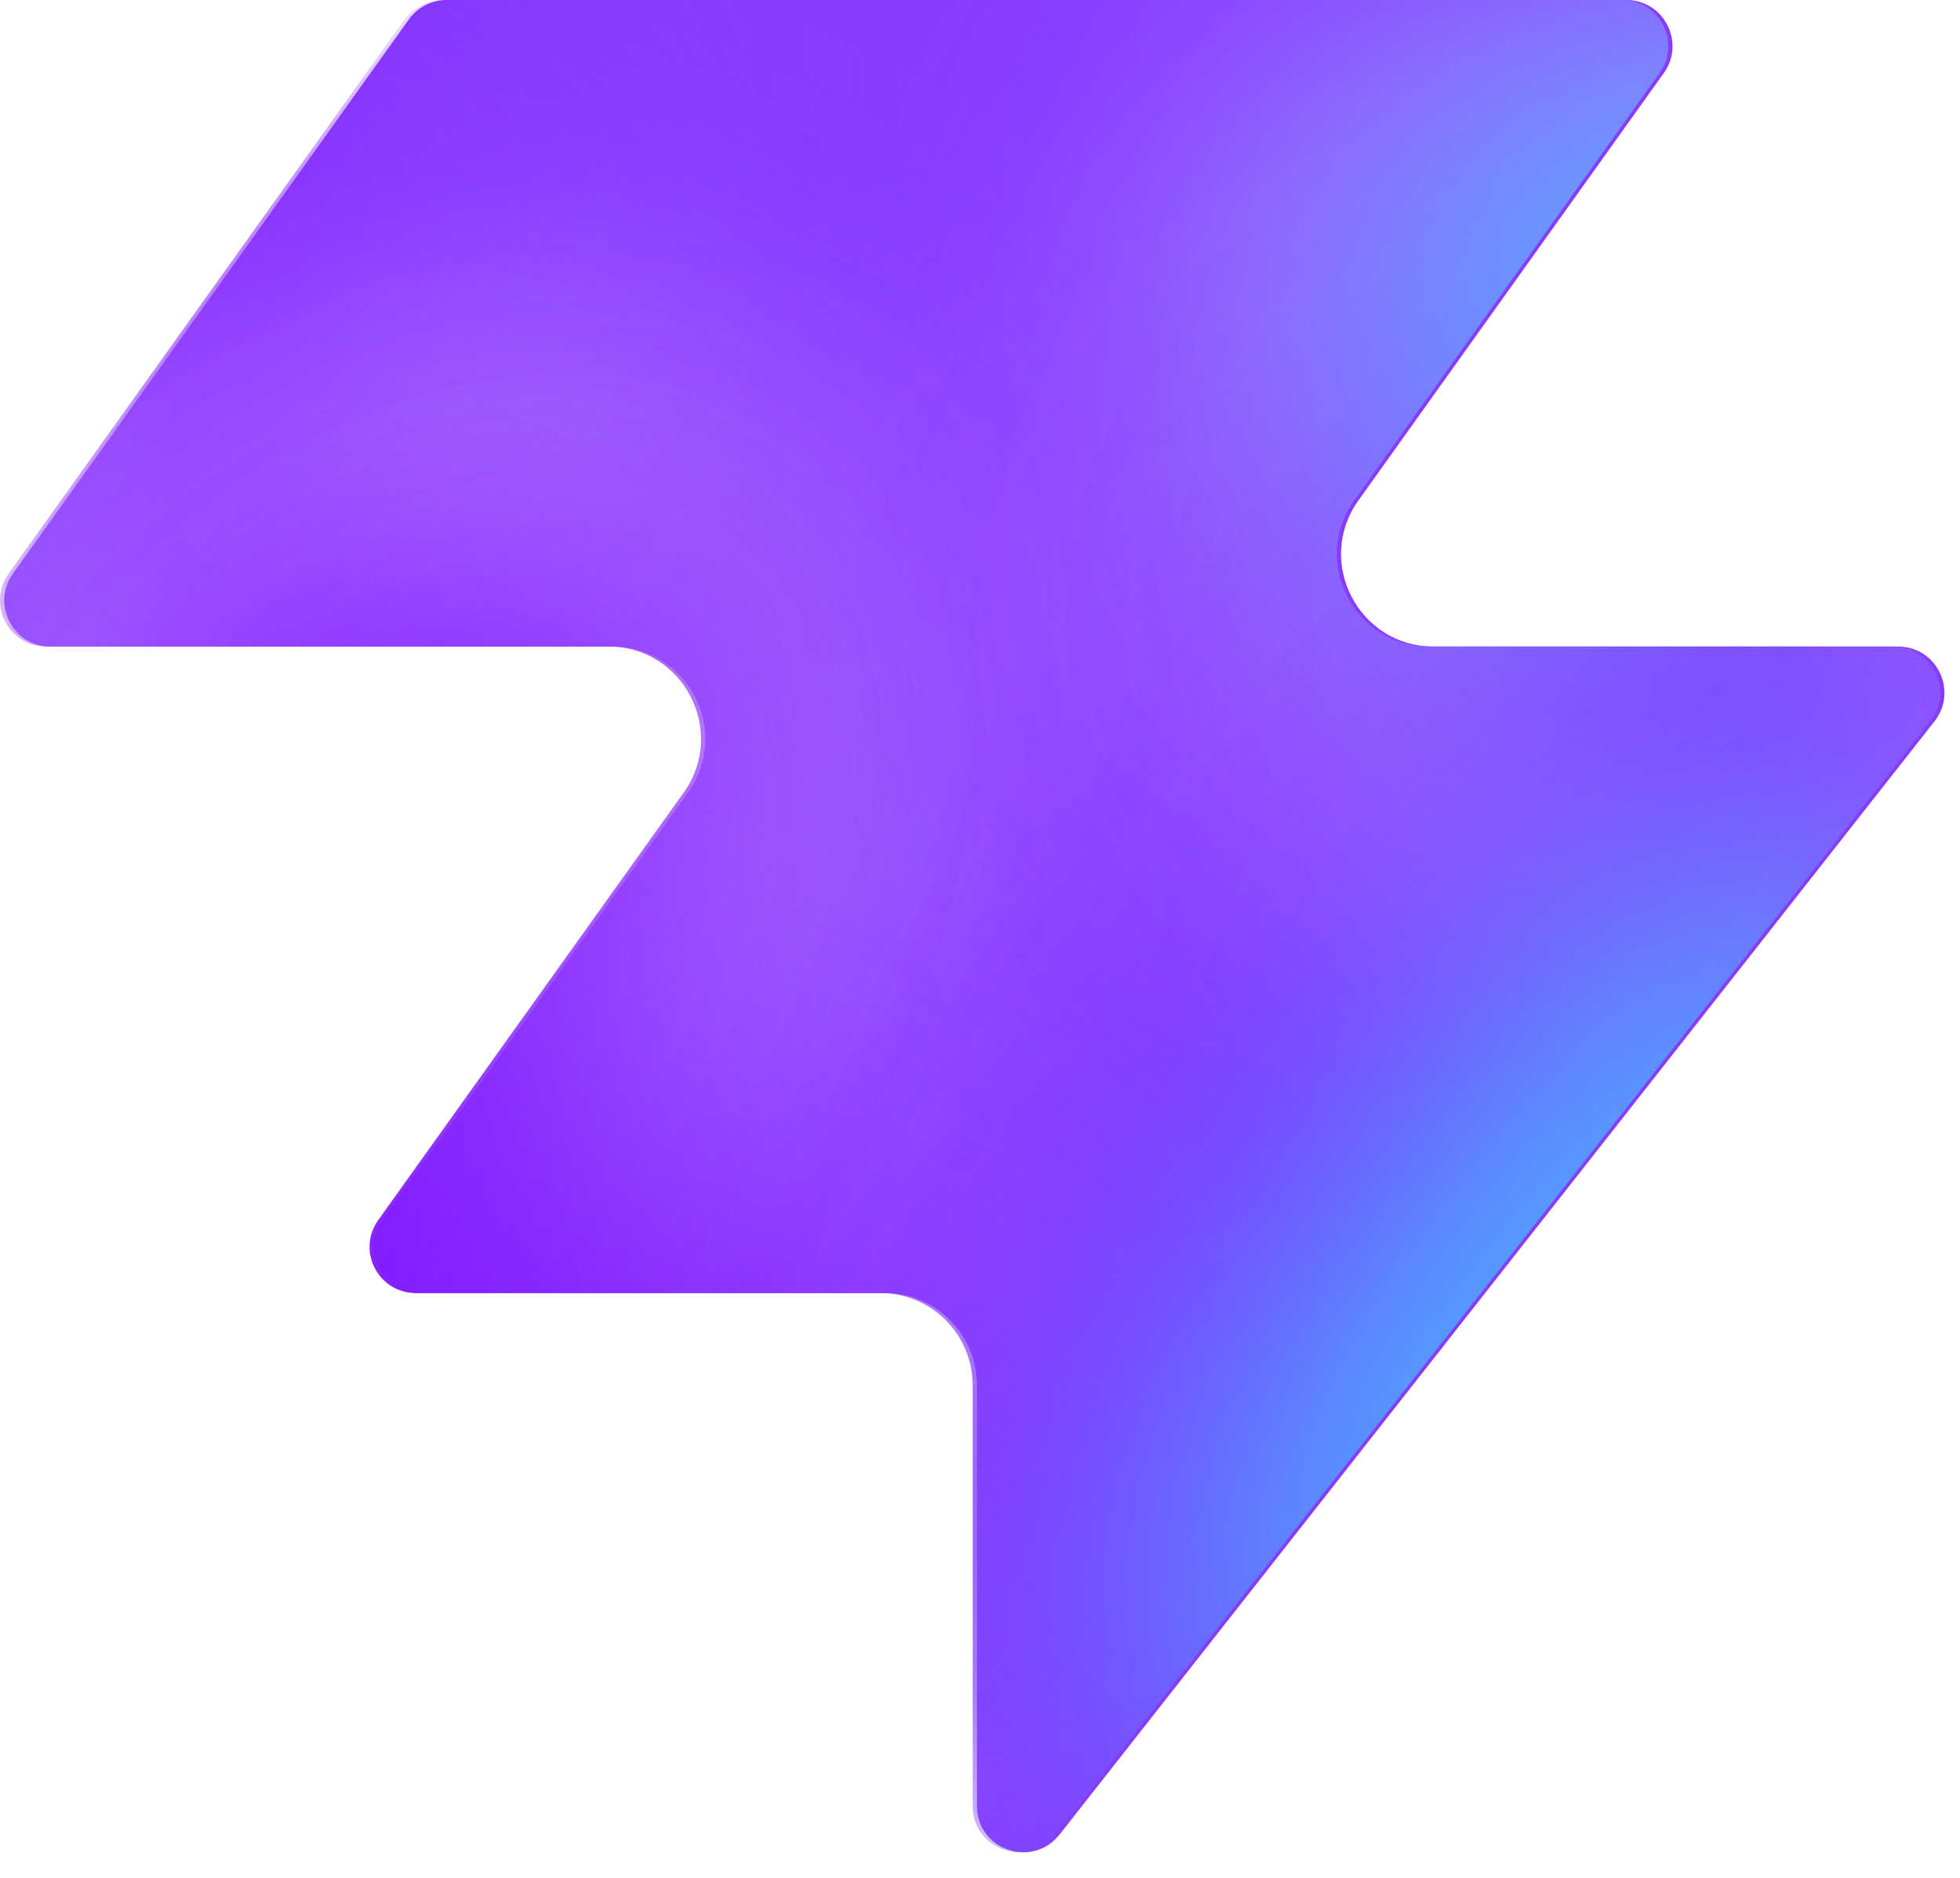
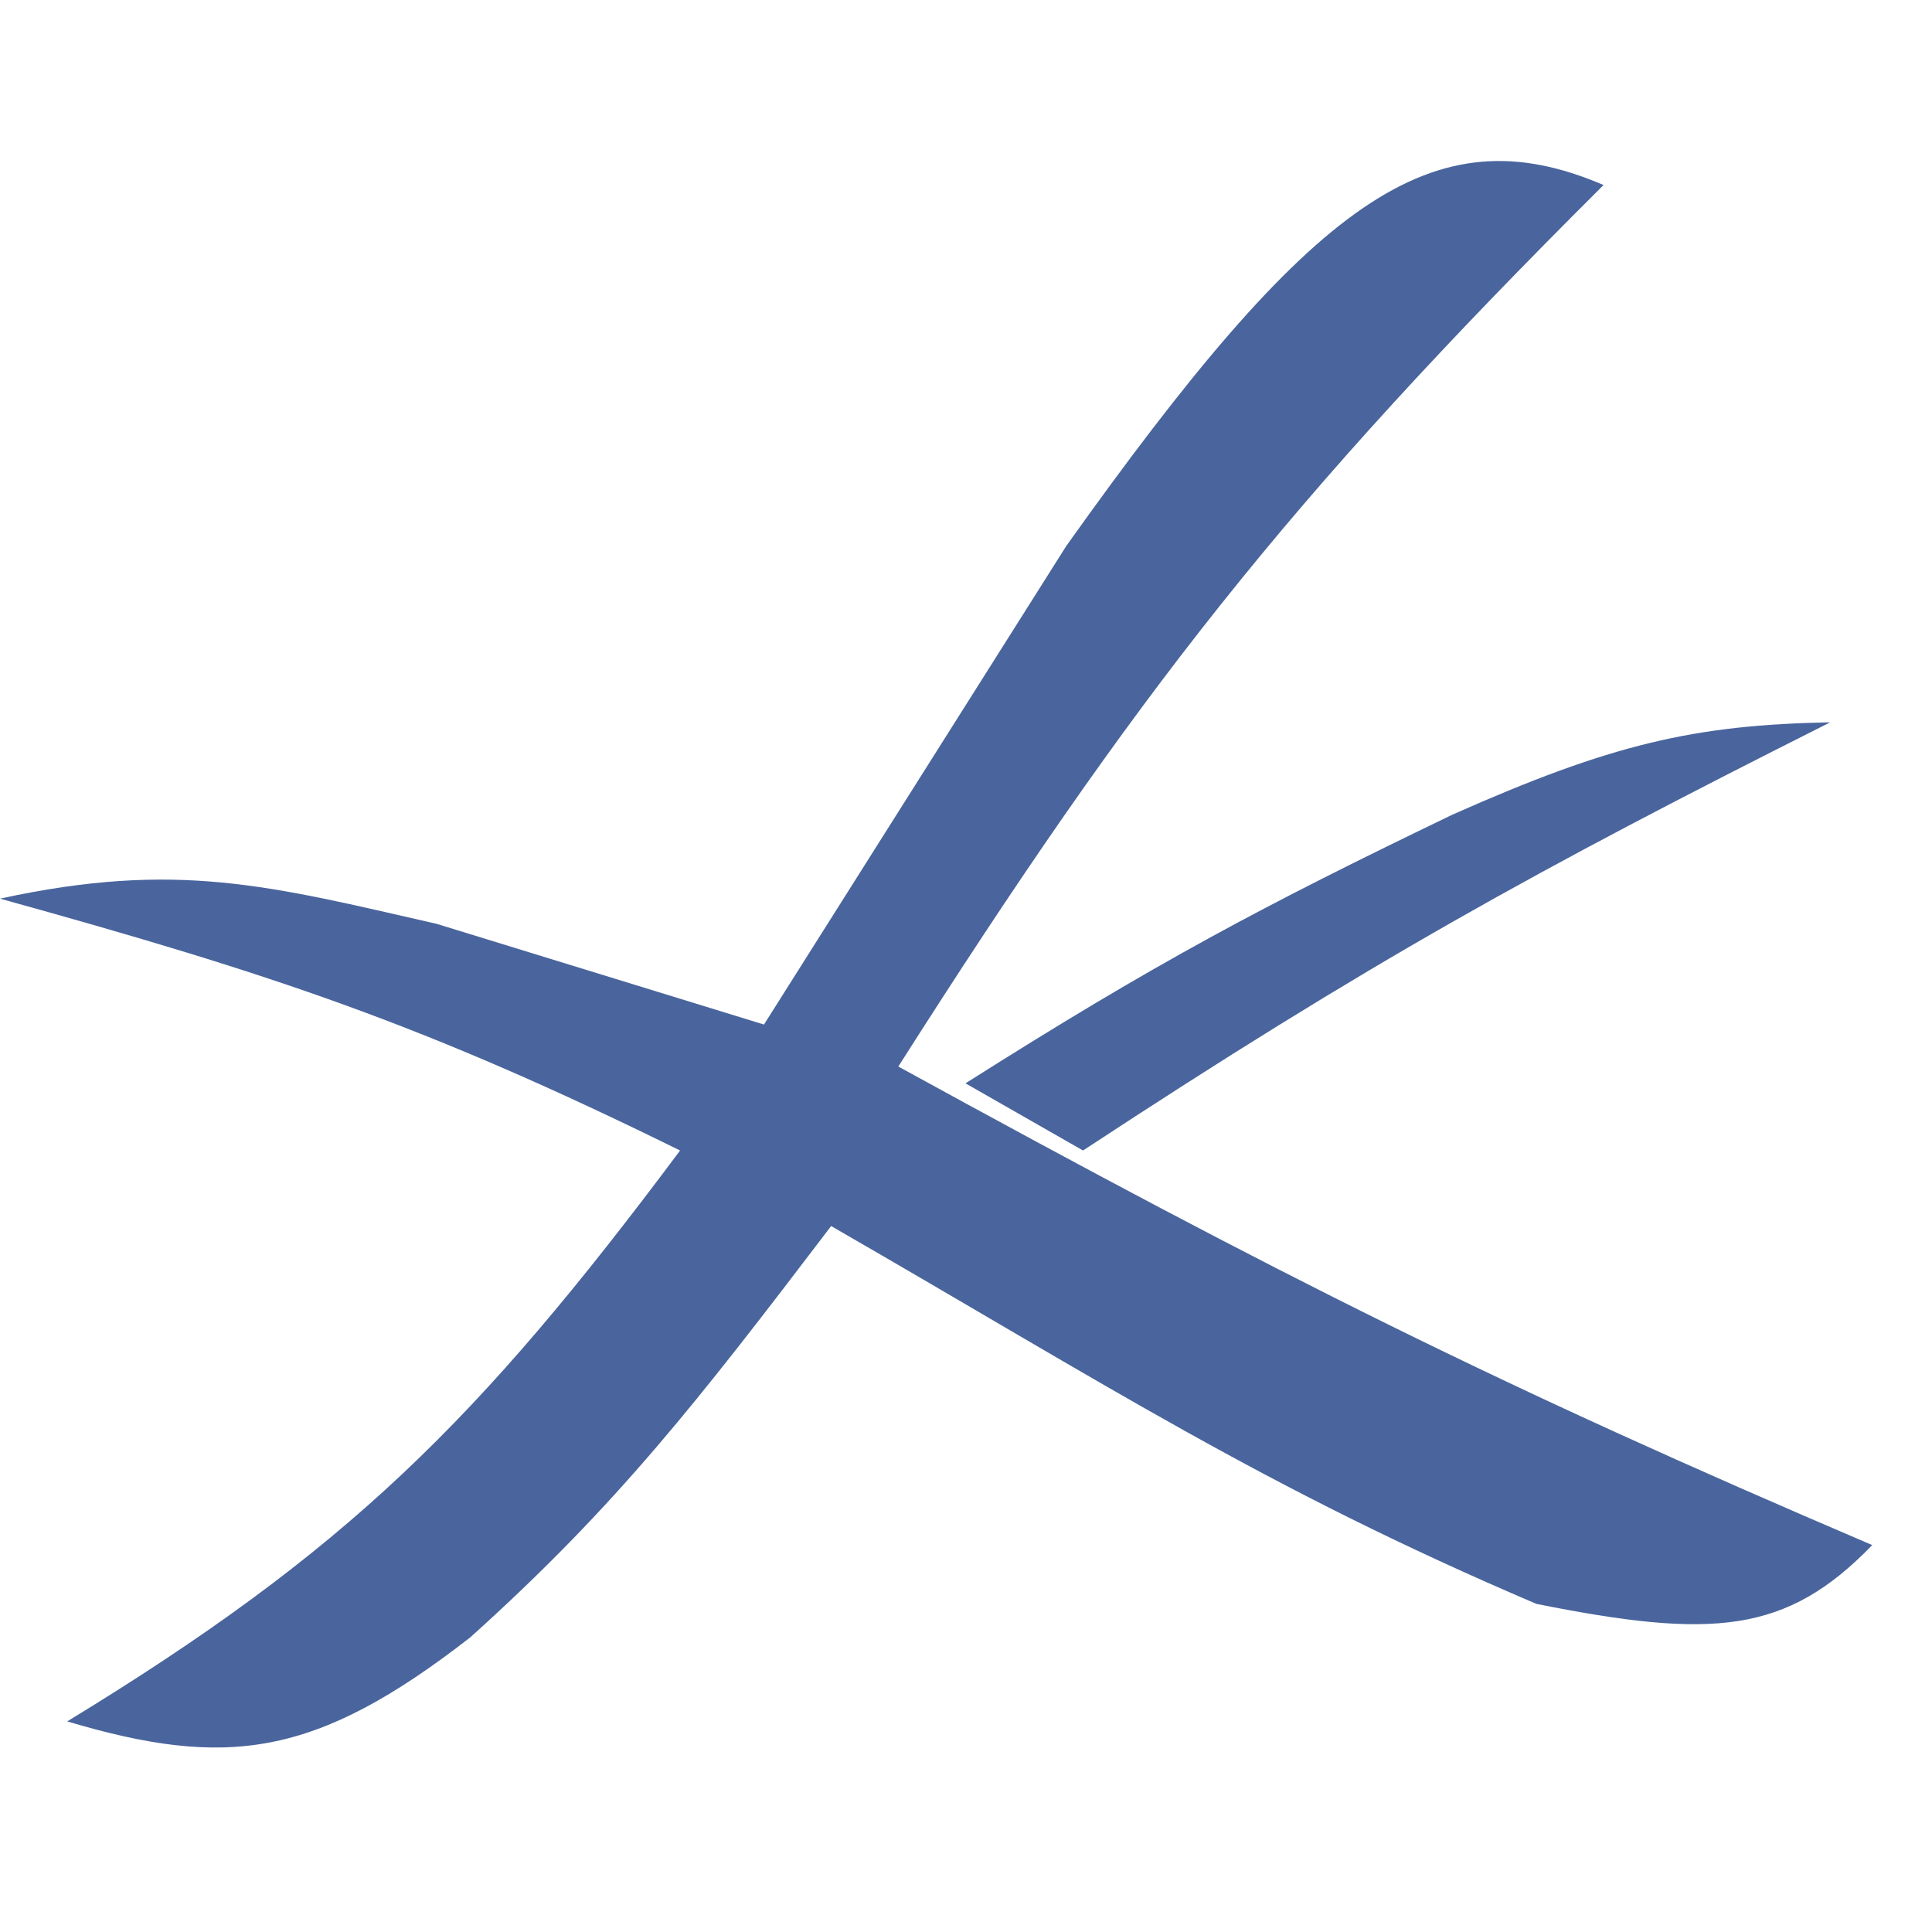
- <svg xmlns="http://www.w3.org/2000/svg" width="48" height="46" fill="none" viewBox="0 0 48 46">
-   <path fill="#863bff" d="M25.946 44.938c-.664.845-2.021.375-2.021-.698V33.937a2.26 2.26 0 0 0-2.262-2.262H10.287c-.92 0-1.456-1.04-.92-1.788l7.48-10.471c1.07-1.497 0-3.578-1.842-3.578H1.237c-.92 0-1.456-1.04-.92-1.788L10.013.474c.214-.297.556-.474.92-.474h28.894c.92 0 1.456 1.04.92 1.788l-7.48 10.471c-1.07 1.498 0 3.579 1.842 3.579h11.377c.943 0 1.473 1.088.89 1.83L25.947 44.94z" style="fill:#863bff;fill:color(display-p3 .525 .23 1);fill-opacity:1" />
-   <mask id="a" width="48" height="46" x="0" y="0" maskUnits="userSpaceOnUse" style="mask-type:alpha">
-     <path fill="#000" d="M25.842 44.938c-.664.844-2.021.375-2.021-.698V33.937a2.26 2.26 0 0 0-2.262-2.262H10.183c-.92 0-1.456-1.04-.92-1.788l7.48-10.471c1.07-1.498 0-3.579-1.842-3.579H1.133c-.92 0-1.456-1.04-.92-1.787L9.91.473c.214-.297.556-.474.92-.474h28.894c.92 0 1.456 1.04.92 1.788l-7.48 10.471c-1.07 1.498 0 3.578 1.842 3.578h11.377c.943 0 1.473 1.088.89 1.832L25.843 44.94z" style="fill:#000;fill-opacity:1" />
-   </mask>
-   <g mask="url(#a)">
-     <g filter="url(#b)">
-       <ellipse cx="5.508" cy="14.704" fill="#ede6ff" rx="5.508" ry="14.704" style="fill:#ede6ff;fill:color(display-p3 .927 .903 1);fill-opacity:1" transform="matrix(.00324 1 1 -.00324 -4.47 31.516)" />
-     </g>
-     <g filter="url(#c)">
-       <ellipse cx="10.399" cy="29.851" fill="#ede6ff" rx="10.399" ry="29.851" style="fill:#ede6ff;fill:color(display-p3 .927 .903 1);fill-opacity:1" transform="matrix(.00324 1 1 -.00324 -39.328 7.883)" />
-     </g>
-     <g filter="url(#d)">
-       <ellipse cx="5.508" cy="30.487" fill="#7e14ff" rx="5.508" ry="30.487" style="fill:#7e14ff;fill:color(display-p3 .492 .077 1);fill-opacity:1" transform="rotate(89.814 -25.913 -14.639)scale(1 -1)" />
-     </g>
-     <g filter="url(#e)">
-       <ellipse cx="5.508" cy="30.599" fill="#7e14ff" rx="5.508" ry="30.599" style="fill:#7e14ff;fill:color(display-p3 .492 .077 1);fill-opacity:1" transform="rotate(89.814 -32.644 -3.334)scale(1 -1)" />
-     </g>
-     <g filter="url(#f)">
-       <ellipse cx="5.508" cy="30.599" fill="#7e14ff" rx="5.508" ry="30.599" style="fill:#7e14ff;fill:color(display-p3 .492 .077 1);fill-opacity:1" transform="matrix(.00324 1 1 -.00324 -34.34 30.47)" />
-     </g>
-     <g filter="url(#g)">
-       <ellipse cx="14.072" cy="22.078" fill="#ede6ff" rx="14.072" ry="22.078" style="fill:#ede6ff;fill:color(display-p3 .927 .903 1);fill-opacity:1" transform="rotate(93.35 24.506 48.493)scale(-1 1)" />
-     </g>
-     <g filter="url(#h)">
-       <ellipse cx="3.47" cy="21.501" fill="#7e14ff" rx="3.47" ry="21.501" style="fill:#7e14ff;fill:color(display-p3 .492 .077 1);fill-opacity:1" transform="rotate(89.009 28.708 47.59)scale(-1 1)" />
-     </g>
-     <g filter="url(#i)">
-       <ellipse cx="3.47" cy="21.501" fill="#7e14ff" rx="3.47" ry="21.501" style="fill:#7e14ff;fill:color(display-p3 .492 .077 1);fill-opacity:1" transform="rotate(89.009 28.708 47.59)scale(-1 1)" />
-     </g>
-     <g filter="url(#j)">
-       <ellipse cx=".387" cy="8.972" fill="#7e14ff" rx="4.407" ry="29.108" style="fill:#7e14ff;fill:color(display-p3 .492 .077 1);fill-opacity:1" transform="rotate(39.51 .387 8.972)" />
-     </g>
-     <g filter="url(#k)">
-       <ellipse cx="47.523" cy="-6.092" fill="#7e14ff" rx="4.407" ry="29.108" style="fill:#7e14ff;fill:color(display-p3 .492 .077 1);fill-opacity:1" transform="rotate(37.892 47.523 -6.092)" />
-     </g>
-     <g filter="url(#l)">
-       <ellipse cx="41.412" cy="6.333" fill="#47bfff" rx="5.971" ry="9.665" style="fill:#47bfff;fill:color(display-p3 .28 .748 1);fill-opacity:1" transform="rotate(37.892 41.412 6.333)" />
-     </g>
-     <g filter="url(#m)">
-       <ellipse cx="-1.879" cy="38.332" fill="#7e14ff" rx="4.407" ry="29.108" style="fill:#7e14ff;fill:color(display-p3 .492 .077 1);fill-opacity:1" transform="rotate(37.892 -1.88 38.332)" />
-     </g>
-     <g filter="url(#n)">
-       <ellipse cx="-1.879" cy="38.332" fill="#7e14ff" rx="4.407" ry="29.108" style="fill:#7e14ff;fill:color(display-p3 .492 .077 1);fill-opacity:1" transform="rotate(37.892 -1.88 38.332)" />
-     </g>
-     <g filter="url(#o)">
-       <ellipse cx="35.651" cy="29.907" fill="#7e14ff" rx="4.407" ry="29.108" style="fill:#7e14ff;fill:color(display-p3 .492 .077 1);fill-opacity:1" transform="rotate(37.892 35.651 29.907)" />
-     </g>
-     <g filter="url(#p)">
-       <ellipse cx="38.418" cy="32.4" fill="#47bfff" rx="5.971" ry="15.297" style="fill:#47bfff;fill:color(display-p3 .28 .748 1);fill-opacity:1" transform="rotate(37.892 38.418 32.4)" />
-     </g>
+ <svg xmlns="http://www.w3.org/2000/svg" viewBox="0 0 30 30" fill="#4A659D">
+   <g transform="translate(0 2.5)">
+     <path d="M13.949 14.061C17.644 8.255 19.978 5.274 24.9 0.373C22.228 -0.772 20.374 0.616 16.557 5.978L11.863 13.409L6.779 11.845C4.191 11.255 2.748 10.857 0 11.454C4.256 12.633 6.594 13.411 10.56 15.365C7.42 19.574 5.378 21.589 1.043 24.23C3.52 24.965 4.896 24.796 7.301 22.926C9.577 20.88 10.838 19.256 12.906 16.538C17.198 19.011 19.624 20.6 23.857 22.405C26.59 22.952 27.738 22.872 29.072 21.492C23.273 19.015 19.927 17.34 13.949 14.061Z" />
+     <path d="M22.553 10.15C19.595 11.575 17.946 12.45 14.992 14.322L16.817 15.365C21.28 12.432 23.83 11.024 28.42 8.716C26.301 8.756 25.015 9.056 22.553 10.15Z" />
  </g>
-   <defs>
-     <filter id="b" width="60.045" height="41.654" x="-19.77" y="16.149" color-interpolation-filters="sRGB" filterUnits="userSpaceOnUse">
-       <feFlood flood-opacity="0" result="BackgroundImageFix" />
-       <feBlend in="SourceGraphic" in2="BackgroundImageFix" result="shape" />
-       <feGaussianBlur result="effect1_foregroundBlur_2002_17158" stdDeviation="7.659" />
-     </filter>
-     <filter id="c" width="90.34" height="51.437" x="-54.613" y="-7.533" color-interpolation-filters="sRGB" filterUnits="userSpaceOnUse">
-       <feFlood flood-opacity="0" result="BackgroundImageFix" />
-       <feBlend in="SourceGraphic" in2="BackgroundImageFix" result="shape" />
-       <feGaussianBlur result="effect1_foregroundBlur_2002_17158" stdDeviation="7.659" />
-     </filter>
-     <filter id="d" width="79.355" height="29.4" x="-49.64" y="2.03" color-interpolation-filters="sRGB" filterUnits="userSpaceOnUse">
-       <feFlood flood-opacity="0" result="BackgroundImageFix" />
-       <feBlend in="SourceGraphic" in2="BackgroundImageFix" result="shape" />
-       <feGaussianBlur result="effect1_foregroundBlur_2002_17158" stdDeviation="4.596" />
-     </filter>
-     <filter id="e" width="79.579" height="29.4" x="-45.045" y="20.029" color-interpolation-filters="sRGB" filterUnits="userSpaceOnUse">
-       <feFlood flood-opacity="0" result="BackgroundImageFix" />
-       <feBlend in="SourceGraphic" in2="BackgroundImageFix" result="shape" />
-       <feGaussianBlur result="effect1_foregroundBlur_2002_17158" stdDeviation="4.596" />
-     </filter>
-     <filter id="f" width="79.579" height="29.4" x="-43.513" y="21.178" color-interpolation-filters="sRGB" filterUnits="userSpaceOnUse">
-       <feFlood flood-opacity="0" result="BackgroundImageFix" />
-       <feBlend in="SourceGraphic" in2="BackgroundImageFix" result="shape" />
-       <feGaussianBlur result="effect1_foregroundBlur_2002_17158" stdDeviation="4.596" />
-     </filter>
-     <filter id="g" width="74.749" height="58.852" x="15.756" y="-17.901" color-interpolation-filters="sRGB" filterUnits="userSpaceOnUse">
-       <feFlood flood-opacity="0" result="BackgroundImageFix" />
-       <feBlend in="SourceGraphic" in2="BackgroundImageFix" result="shape" />
-       <feGaussianBlur result="effect1_foregroundBlur_2002_17158" stdDeviation="7.659" />
-     </filter>
-     <filter id="h" width="61.377" height="25.362" x="23.548" y="2.284" color-interpolation-filters="sRGB" filterUnits="userSpaceOnUse">
-       <feFlood flood-opacity="0" result="BackgroundImageFix" />
-       <feBlend in="SourceGraphic" in2="BackgroundImageFix" result="shape" />
-       <feGaussianBlur result="effect1_foregroundBlur_2002_17158" stdDeviation="4.596" />
-     </filter>
-     <filter id="i" width="61.377" height="25.362" x="23.548" y="2.284" color-interpolation-filters="sRGB" filterUnits="userSpaceOnUse">
-       <feFlood flood-opacity="0" result="BackgroundImageFix" />
-       <feBlend in="SourceGraphic" in2="BackgroundImageFix" result="shape" />
-       <feGaussianBlur result="effect1_foregroundBlur_2002_17158" stdDeviation="4.596" />
-     </filter>
-     <filter id="j" width="56.045" height="63.649" x="-27.636" y="-22.853" color-interpolation-filters="sRGB" filterUnits="userSpaceOnUse">
-       <feFlood flood-opacity="0" result="BackgroundImageFix" />
-       <feBlend in="SourceGraphic" in2="BackgroundImageFix" result="shape" />
-       <feGaussianBlur result="effect1_foregroundBlur_2002_17158" stdDeviation="4.596" />
-     </filter>
-     <filter id="k" width="54.814" height="64.646" x="20.116" y="-38.415" color-interpolation-filters="sRGB" filterUnits="userSpaceOnUse">
-       <feFlood flood-opacity="0" result="BackgroundImageFix" />
-       <feBlend in="SourceGraphic" in2="BackgroundImageFix" result="shape" />
-       <feGaussianBlur result="effect1_foregroundBlur_2002_17158" stdDeviation="4.596" />
-     </filter>
-     <filter id="l" width="33.541" height="35.313" x="24.641" y="-11.323" color-interpolation-filters="sRGB" filterUnits="userSpaceOnUse">
-       <feFlood flood-opacity="0" result="BackgroundImageFix" />
-       <feBlend in="SourceGraphic" in2="BackgroundImageFix" result="shape" />
-       <feGaussianBlur result="effect1_foregroundBlur_2002_17158" stdDeviation="4.596" />
-     </filter>
-     <filter id="m" width="54.814" height="64.646" x="-29.286" y="6.009" color-interpolation-filters="sRGB" filterUnits="userSpaceOnUse">
-       <feFlood flood-opacity="0" result="BackgroundImageFix" />
-       <feBlend in="SourceGraphic" in2="BackgroundImageFix" result="shape" />
-       <feGaussianBlur result="effect1_foregroundBlur_2002_17158" stdDeviation="4.596" />
-     </filter>
-     <filter id="n" width="54.814" height="64.646" x="-29.286" y="6.009" color-interpolation-filters="sRGB" filterUnits="userSpaceOnUse">
-       <feFlood flood-opacity="0" result="BackgroundImageFix" />
-       <feBlend in="SourceGraphic" in2="BackgroundImageFix" result="shape" />
-       <feGaussianBlur result="effect1_foregroundBlur_2002_17158" stdDeviation="4.596" />
-     </filter>
-     <filter id="o" width="54.814" height="64.646" x="8.244" y="-2.416" color-interpolation-filters="sRGB" filterUnits="userSpaceOnUse">
-       <feFlood flood-opacity="0" result="BackgroundImageFix" />
-       <feBlend in="SourceGraphic" in2="BackgroundImageFix" result="shape" />
-       <feGaussianBlur result="effect1_foregroundBlur_2002_17158" stdDeviation="4.596" />
-     </filter>
-     <filter id="p" width="39.409" height="43.623" x="18.713" y="10.588" color-interpolation-filters="sRGB" filterUnits="userSpaceOnUse">
-       <feFlood flood-opacity="0" result="BackgroundImageFix" />
-       <feBlend in="SourceGraphic" in2="BackgroundImageFix" result="shape" />
-       <feGaussianBlur result="effect1_foregroundBlur_2002_17158" stdDeviation="4.596" />
-     </filter>
-   </defs>
</svg>
